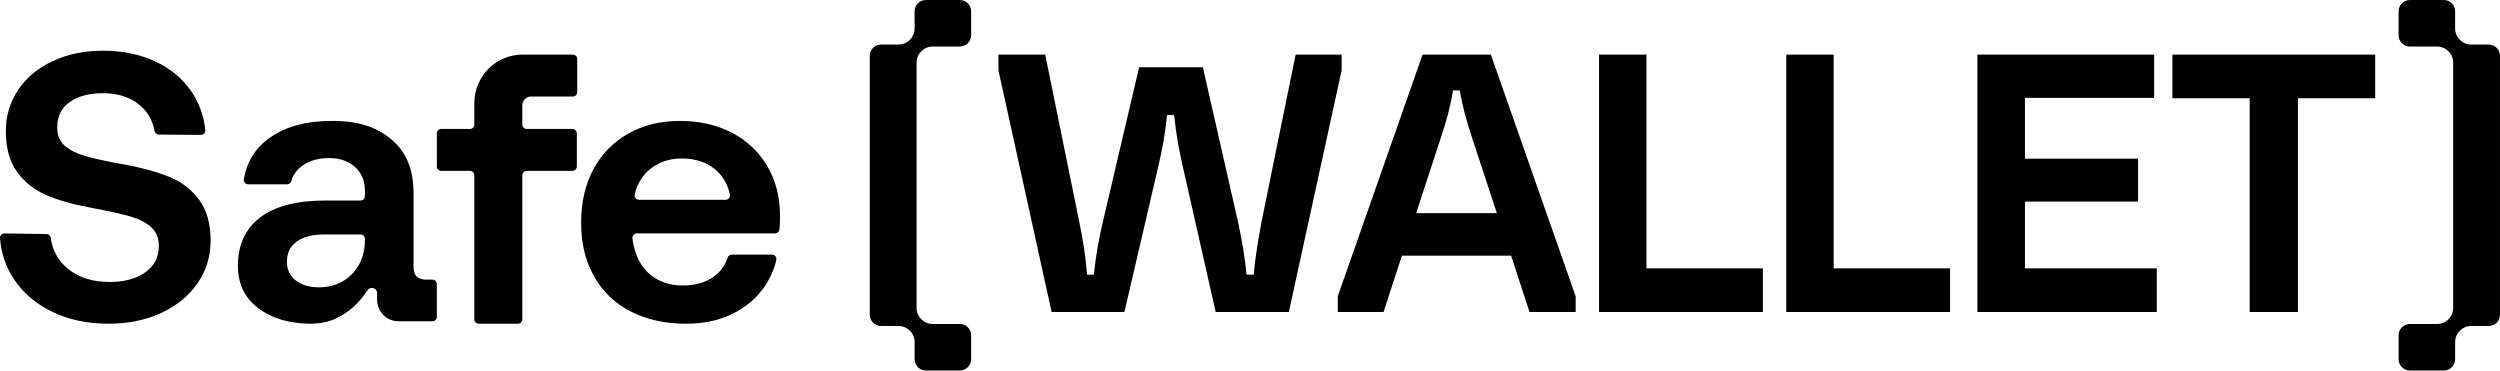
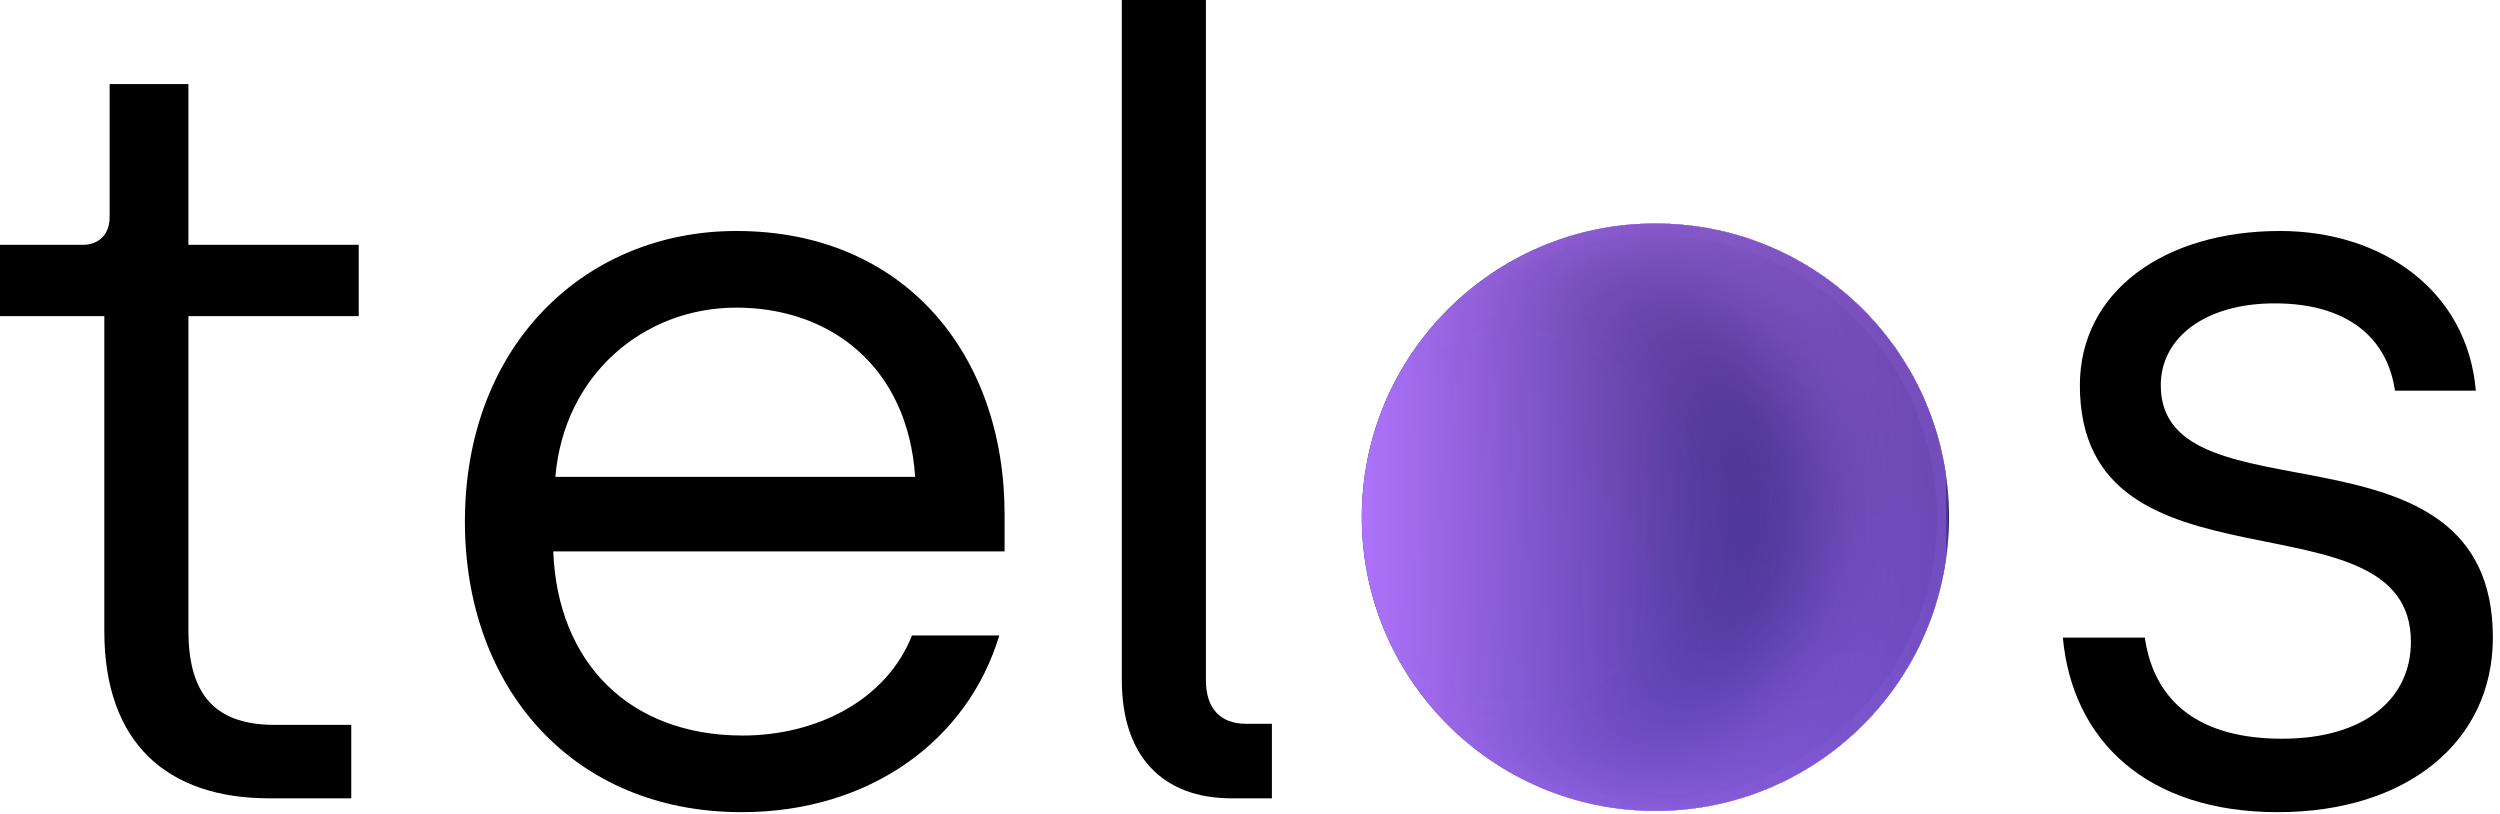
- <svg xmlns="http://www.w3.org/2000/svg" width="641" height="95" viewBox="0 0 641 95" fill="none">
-   <path d="M223.003 14.301V80.699C223.003 82.289 224.301 83.578 225.901 83.578H230.364C232.649 83.578 234.503 85.418 234.503 87.69V92.121C234.503 93.71 235.801 95 237.401 95H246.102C247.702 95 249 93.71 249 92.121V85.948C249 84.359 247.702 83.069 246.102 83.069H239.151C236.867 83.069 235.012 81.23 235.012 78.957V16.039C235.012 13.77 236.864 11.928 239.151 11.928H246.099C247.699 11.928 248.997 10.638 248.997 9.048V2.879C248.997 1.289 247.699 0 246.099 0H237.398C235.798 0 234.5 1.289 234.5 2.879V7.31C234.5 9.579 232.649 11.422 230.361 11.422H225.898C224.298 11.422 223 12.711 223 14.301H223.003Z" fill="currentColor" />
-   <path d="M640.997 80.694V14.3C640.997 12.71 639.699 11.421 638.099 11.421H633.635C631.351 11.421 629.497 9.582 629.497 7.31V2.879C629.497 1.289 628.199 0 626.599 0H617.898C616.298 0 615 1.289 615 2.879V9.051C615 10.64 616.298 11.93 617.898 11.93H624.849C627.133 11.93 628.988 13.769 628.988 16.041V78.959C628.988 81.228 627.136 83.07 624.849 83.07H617.901C616.301 83.07 615.003 84.359 615.003 85.949V92.121C615.003 93.711 616.301 95 617.901 95H626.602C628.202 95 629.5 93.711 629.5 92.121V87.69C629.5 85.421 631.351 83.579 633.639 83.579H638.102C639.702 83.579 641 82.29 641 80.7L640.997 80.694Z" fill="currentColor" />
-   <path d="M43.41 45.349C40.253 44.075 36.398 43.012 31.845 42.158H31.748C27.324 41.373 24.004 40.652 21.793 39.997C19.58 39.346 17.841 38.46 16.574 37.347C15.306 36.233 14.671 34.696 14.671 32.732C14.671 29.853 15.744 27.661 17.891 26.155C20.039 24.65 22.869 23.897 26.381 23.897C30.22 23.897 33.323 24.878 35.7 26.842C37.832 28.607 39.137 30.846 39.618 33.56C39.712 34.101 40.168 34.503 40.715 34.506L51.513 34.588C52.176 34.595 52.705 34.022 52.639 33.358C52.277 29.727 51.085 26.427 49.07 23.454C46.825 20.149 43.734 17.58 39.8 15.749C35.864 13.917 31.393 13 26.384 13C21.636 13 17.357 13.883 13.552 15.651C9.747 17.419 6.786 19.87 4.673 23.015C2.556 26.155 1.5 29.692 1.5 33.617C1.5 37.938 2.443 41.405 4.33 44.024C6.216 46.643 8.688 48.623 11.747 49.964C14.803 51.306 18.479 52.368 22.774 53.156L23.262 53.254C27.814 54.105 31.213 54.858 33.458 55.512C35.703 56.167 37.474 57.084 38.775 58.261C40.077 59.441 40.728 61.045 40.728 63.072C40.728 65.954 39.558 68.209 37.216 69.845C34.873 71.48 31.849 72.299 28.142 72.299C23.718 72.299 20.139 71.17 17.407 68.911C14.92 66.855 13.458 64.221 13.018 61.001C12.942 60.444 12.483 60.02 11.923 60.014L1.138 59.849C0.481 59.84 -0.047 60.396 0.003 61.054C0.308 65.014 1.541 68.582 3.695 71.758C6.069 75.26 9.339 78.009 13.502 80.004C17.665 82.001 22.447 83 27.846 83C32.855 83 37.345 82.083 41.313 80.251C45.281 78.42 48.388 75.883 50.633 72.644C52.877 69.405 54 65.758 54 61.7C54 57.379 53.022 53.896 51.073 51.245C49.12 48.595 46.567 46.63 43.413 45.356L43.41 45.349Z" fill="currentColor" />
-   <path d="M110.867 71.692H109.171C108.19 71.692 107.418 71.431 106.864 70.901C106.307 70.376 106.028 69.518 106.028 68.329V49.43C106.028 43.427 104.13 38.858 100.332 35.728C96.535 32.597 92.063 31 85.057 31C78.443 31 73.275 32.447 69.218 35.285C65.519 37.87 63.288 41.412 62.525 45.914C62.408 46.612 62.93 47.256 63.636 47.256H73.617C74.117 47.256 74.567 46.924 74.699 46.44C75.155 44.772 76.161 43.414 77.715 42.359C79.516 41.138 81.655 40.529 84.472 40.529C89.782 40.529 93.56 43.829 93.56 48.741V50.278C93.56 50.906 93.054 51.413 92.433 51.413H83.392C76.06 51.413 70.494 52.864 66.696 55.765C62.899 58.669 61 62.791 61 68.131C61 72.751 62.734 76.379 66.206 79.015C68.81 80.995 71.921 82.136 75.127 82.637C77.576 83.019 80.089 83.159 82.544 82.761C85.114 82.347 87.203 81.279 89.291 79.758C91.168 78.393 92.734 76.643 94.165 74.507C94.861 73.302 96.69 73.784 96.69 75.18V76.857C96.69 79.904 99.139 82.379 102.168 82.379H110.873C111.497 82.379 112 81.868 112 81.243V72.83C112 72.202 111.494 71.695 110.873 71.695L110.867 71.692ZM93.554 61.5C93.554 63.942 93.044 66.068 92.032 67.882C89.905 71.686 86.101 73.669 81.817 73.669C79.326 73.669 77.329 73.076 75.826 71.89C74.32 70.701 73.567 69.119 73.567 67.14C73.567 64.898 74.402 63.167 76.07 61.946C77.74 60.728 80.111 60.116 83.19 60.116H92.427C93.051 60.116 93.554 60.627 93.554 61.251V61.5Z" fill="currentColor" />
-   <path d="M146.882 14H133.962C127.146 14 121.618 19.577 121.618 26.46V31.932C121.618 32.558 121.114 33.063 120.497 33.063H113.121C112.501 33.063 112 33.571 112 34.194V42.678C112 43.304 112.504 43.81 113.121 43.81H120.497C121.117 43.81 121.618 44.318 121.618 44.941V81.869C121.618 82.495 122.122 83 122.739 83H132.807C133.427 83 133.927 82.492 133.927 81.869V44.941C133.927 44.315 134.431 43.81 135.048 43.81H146.778C147.399 43.81 147.899 43.301 147.899 42.678V34.194C147.899 33.568 147.396 33.063 146.778 33.063H135.048C134.428 33.063 133.927 32.554 133.927 31.932V27.013C133.927 25.761 134.932 24.747 136.172 24.747H146.879C147.499 24.747 148 24.238 148 23.616V15.131C148 14.505 147.496 14 146.879 14H146.882Z" fill="currentColor" />
-   <path d="M196.681 42.512C194.465 38.818 191.437 35.979 187.6 33.998C183.763 32.017 179.328 31 174.305 31C169.282 31 164.943 32.1 161.106 34.247C157.269 36.394 154.292 39.427 152.175 43.354C150.058 47.281 149 51.884 149 57.163C149 62.442 150.094 66.85 152.274 70.773C154.458 74.7 157.582 77.721 161.652 79.832C165.72 81.947 170.5 83 175.993 83C180.227 83 184.016 82.225 187.357 80.675C190.695 79.124 193.394 76.997 195.444 74.289C197.199 71.973 198.398 69.437 199.038 66.681C199.204 65.966 198.663 65.281 197.928 65.281H187.654C187.162 65.281 186.73 65.6 186.574 66.062C185.851 68.196 184.572 69.88 182.74 71.121C180.687 72.506 178.142 73.201 175.098 73.201C172.585 73.201 170.385 72.675 168.498 71.619C166.612 70.563 165.125 69.08 164.031 67.163C163.6 66.407 163.248 65.609 162.967 64.786C162.666 63.903 162.449 62.99 162.298 62.069C162.247 61.746 162.199 61.421 162.161 61.096C162.084 60.426 162.618 59.839 163.296 59.839H198.721C199.297 59.839 199.789 59.415 199.853 58.844C199.901 58.426 199.936 57.998 199.952 57.561C199.984 56.77 200 56.043 200 55.383C200 50.499 198.89 46.209 196.675 42.512H196.681ZM186.037 51.223H163.852C163.123 51.223 162.577 50.55 162.736 49.842C163.091 48.289 163.705 46.885 164.578 45.632C165.704 44.014 167.159 42.777 168.943 41.919C170.73 41.061 172.681 40.633 174.797 40.633C178.238 40.633 181.084 41.558 183.331 43.405C185.26 44.99 186.535 47.134 187.149 49.839C187.312 50.55 186.766 51.227 186.037 51.227V51.223Z" fill="currentColor" />
-   <path d="M256 14H267.993L276.792 57.233C277.663 61.443 278.339 65.554 278.725 70.433H280.467C280.952 65.649 281.724 61.443 282.691 57.233L292.07 17.253H308.415L317.504 57.233C318.375 61.345 319.147 65.649 319.632 70.433H321.47C321.856 65.554 322.631 61.537 323.403 57.139L332.202 14H344V18.017L330.46 79.997H311.701L303.288 42.791C302.321 38.486 301.546 34.564 301.064 29.497H299.226C298.741 34.567 297.969 38.392 297.003 42.601L288.299 80H269.636L256 18.02V14.003V14Z" fill="currentColor" />
-   <path d="M382.256 14L404 75.983V80H392.166L387.453 65.557H359.452L354.738 80H343V75.983L364.744 14H382.256ZM363.109 54.654H383.796L377.444 35.332C376 30.933 375.038 27.487 374.27 23.183H372.537C371.864 27.487 370.902 30.93 369.458 35.234L363.106 54.651L363.109 54.654Z" fill="currentColor" />
-   <path d="M410 14H422.152V68.808H452V80H410V14Z" fill="currentColor" />
-   <path d="M458 14H470.151V68.808H500V80H458V14Z" fill="currentColor" />
-   <path d="M507 14H552.328V25.095H519.195V40.686H548.197V51.686H519.195V68.808H553V80H507V14Z" fill="currentColor" />
-   <path d="M609 14V25.19H589.186V80H576.814V25.19H557V14H609Z" fill="currentColor" />
+ <svg xmlns="http://www.w3.org/2000/svg" width="246" height="80" viewBox="0 0 246 80" fill="none">
+   <path d="M26.499 78.555H34.564V71.328H27.023C20.739 71.328 18.539 67.872 18.539 62.006V31.108H35.298V24.09H18.539V8.275H10.788V21.367C10.788 23.148 9.636 24.09 8.17 24.09H0V31.108H10.265V62.111C10.265 73.109 16.444 78.555 26.499 78.555Z" fill="currentColor" />
+   <path d="M72.979 79.917C85.757 79.917 95.288 72.69 98.326 62.53H89.737C87.224 68.919 80.311 72.376 73.084 72.376C61.876 72.376 54.859 65.149 54.44 54.256H98.85V50.59C98.85 34.879 89.004 22.729 72.455 22.729C57.582 22.729 45.746 33.936 45.746 51.323C45.746 67.662 56.325 79.917 72.979 79.917ZM54.649 46.924C55.487 36.869 63.343 30.27 72.455 30.27C81.672 30.27 89.318 36.031 90.052 46.924H54.649Z" fill="currentColor" />
+   <path d="M121.175 78.555H125.155V71.224H122.641C120.023 71.224 118.661 69.653 118.661 66.929V0H110.387V66.929C110.387 74.366 114.367 78.555 121.175 78.555Z" fill="currentColor" />
+   <path d="M224.142 79.917C236.815 79.917 245.299 73.004 245.299 62.74C245.299 40.22 212.62 51.742 212.62 37.916C212.62 33.203 217.019 29.851 223.827 29.851C231.054 29.851 234.93 33.307 235.663 38.44H243.623C242.785 28.594 234.406 22.729 224.351 22.729C212.934 22.729 204.66 28.699 204.66 37.916C204.66 59.493 237.234 47.866 237.234 63.159C237.234 68.71 232.73 72.69 224.56 72.69C216.6 72.69 211.992 69.234 211.049 62.74H202.984C203.927 72.899 211.258 79.917 224.142 79.917Z" fill="currentColor" />
+   <circle cx="162.891" cy="50.891" r="28.891" fill="url(#paint0_linear)" />
+   <g filter="url(#filter0_i)">
+     <circle cx="162.891" cy="50.891" r="28.891" fill="url(#paint1_linear)" />
+   </g>
+   <circle cx="162.891" cy="50.891" r="28.298" stroke="url(#paint2_linear)" stroke-opacity="0.12" stroke-width="1.188" />
+   <defs>
+     <filter id="filter0_i" x="124.5" y="22" width="67.283" height="57.783" filterUnits="userSpaceOnUse" color-interpolation-filters="sRGB">
+       <feFlood flood-opacity="0" result="BackgroundImageFix" />
+       <feBlend mode="normal" in="SourceGraphic" in2="BackgroundImageFix" result="shape" />
+       <feColorMatrix in="SourceAlpha" type="matrix" values="0 0 0 0 0 0 0 0 0 0 0 0 0 0 0 0 0 0 127 0" result="hardAlpha" />
+       <feOffset dx="-14.25" />
+       <feGaussianBlur stdDeviation="4.75" />
+       <feComposite in2="hardAlpha" operator="arithmetic" k2="-1" k3="1" />
+       <feColorMatrix type="matrix" values="0 0 0 0 0.682 0 0 0 0 0.451 0 0 0 0 0.98 0 0 0 0.56 0" />
+       <feBlend mode="normal" in2="shape" result="effect1_innerShadow" />
+     </filter>
+     <linearGradient id="paint0_linear" x1="162.891" y1="22" x2="162.891" y2="79.783" gradientUnits="userSpaceOnUse">
+       <stop stop-color="#130C3F" />
+       <stop offset="1" stop-color="#15197B" />
+     </linearGradient>
+     <linearGradient id="paint1_linear" x1="134" y1="50.891" x2="191.783" y2="50.891" gradientUnits="userSpaceOnUse">
+       <stop stop-color="#AE73FA" />
+       <stop offset="1" stop-color="#AE73FA" stop-opacity="0" />
+     </linearGradient>
+     <linearGradient id="paint2_linear" x1="191.783" y1="50.891" x2="134" y2="50.891" gradientUnits="userSpaceOnUse">
+       <stop stop-color="#AE73FA" />
+       <stop offset="1" stop-color="#AE73FA" stop-opacity="0" />
+     </linearGradient>
+   </defs>
</svg>
